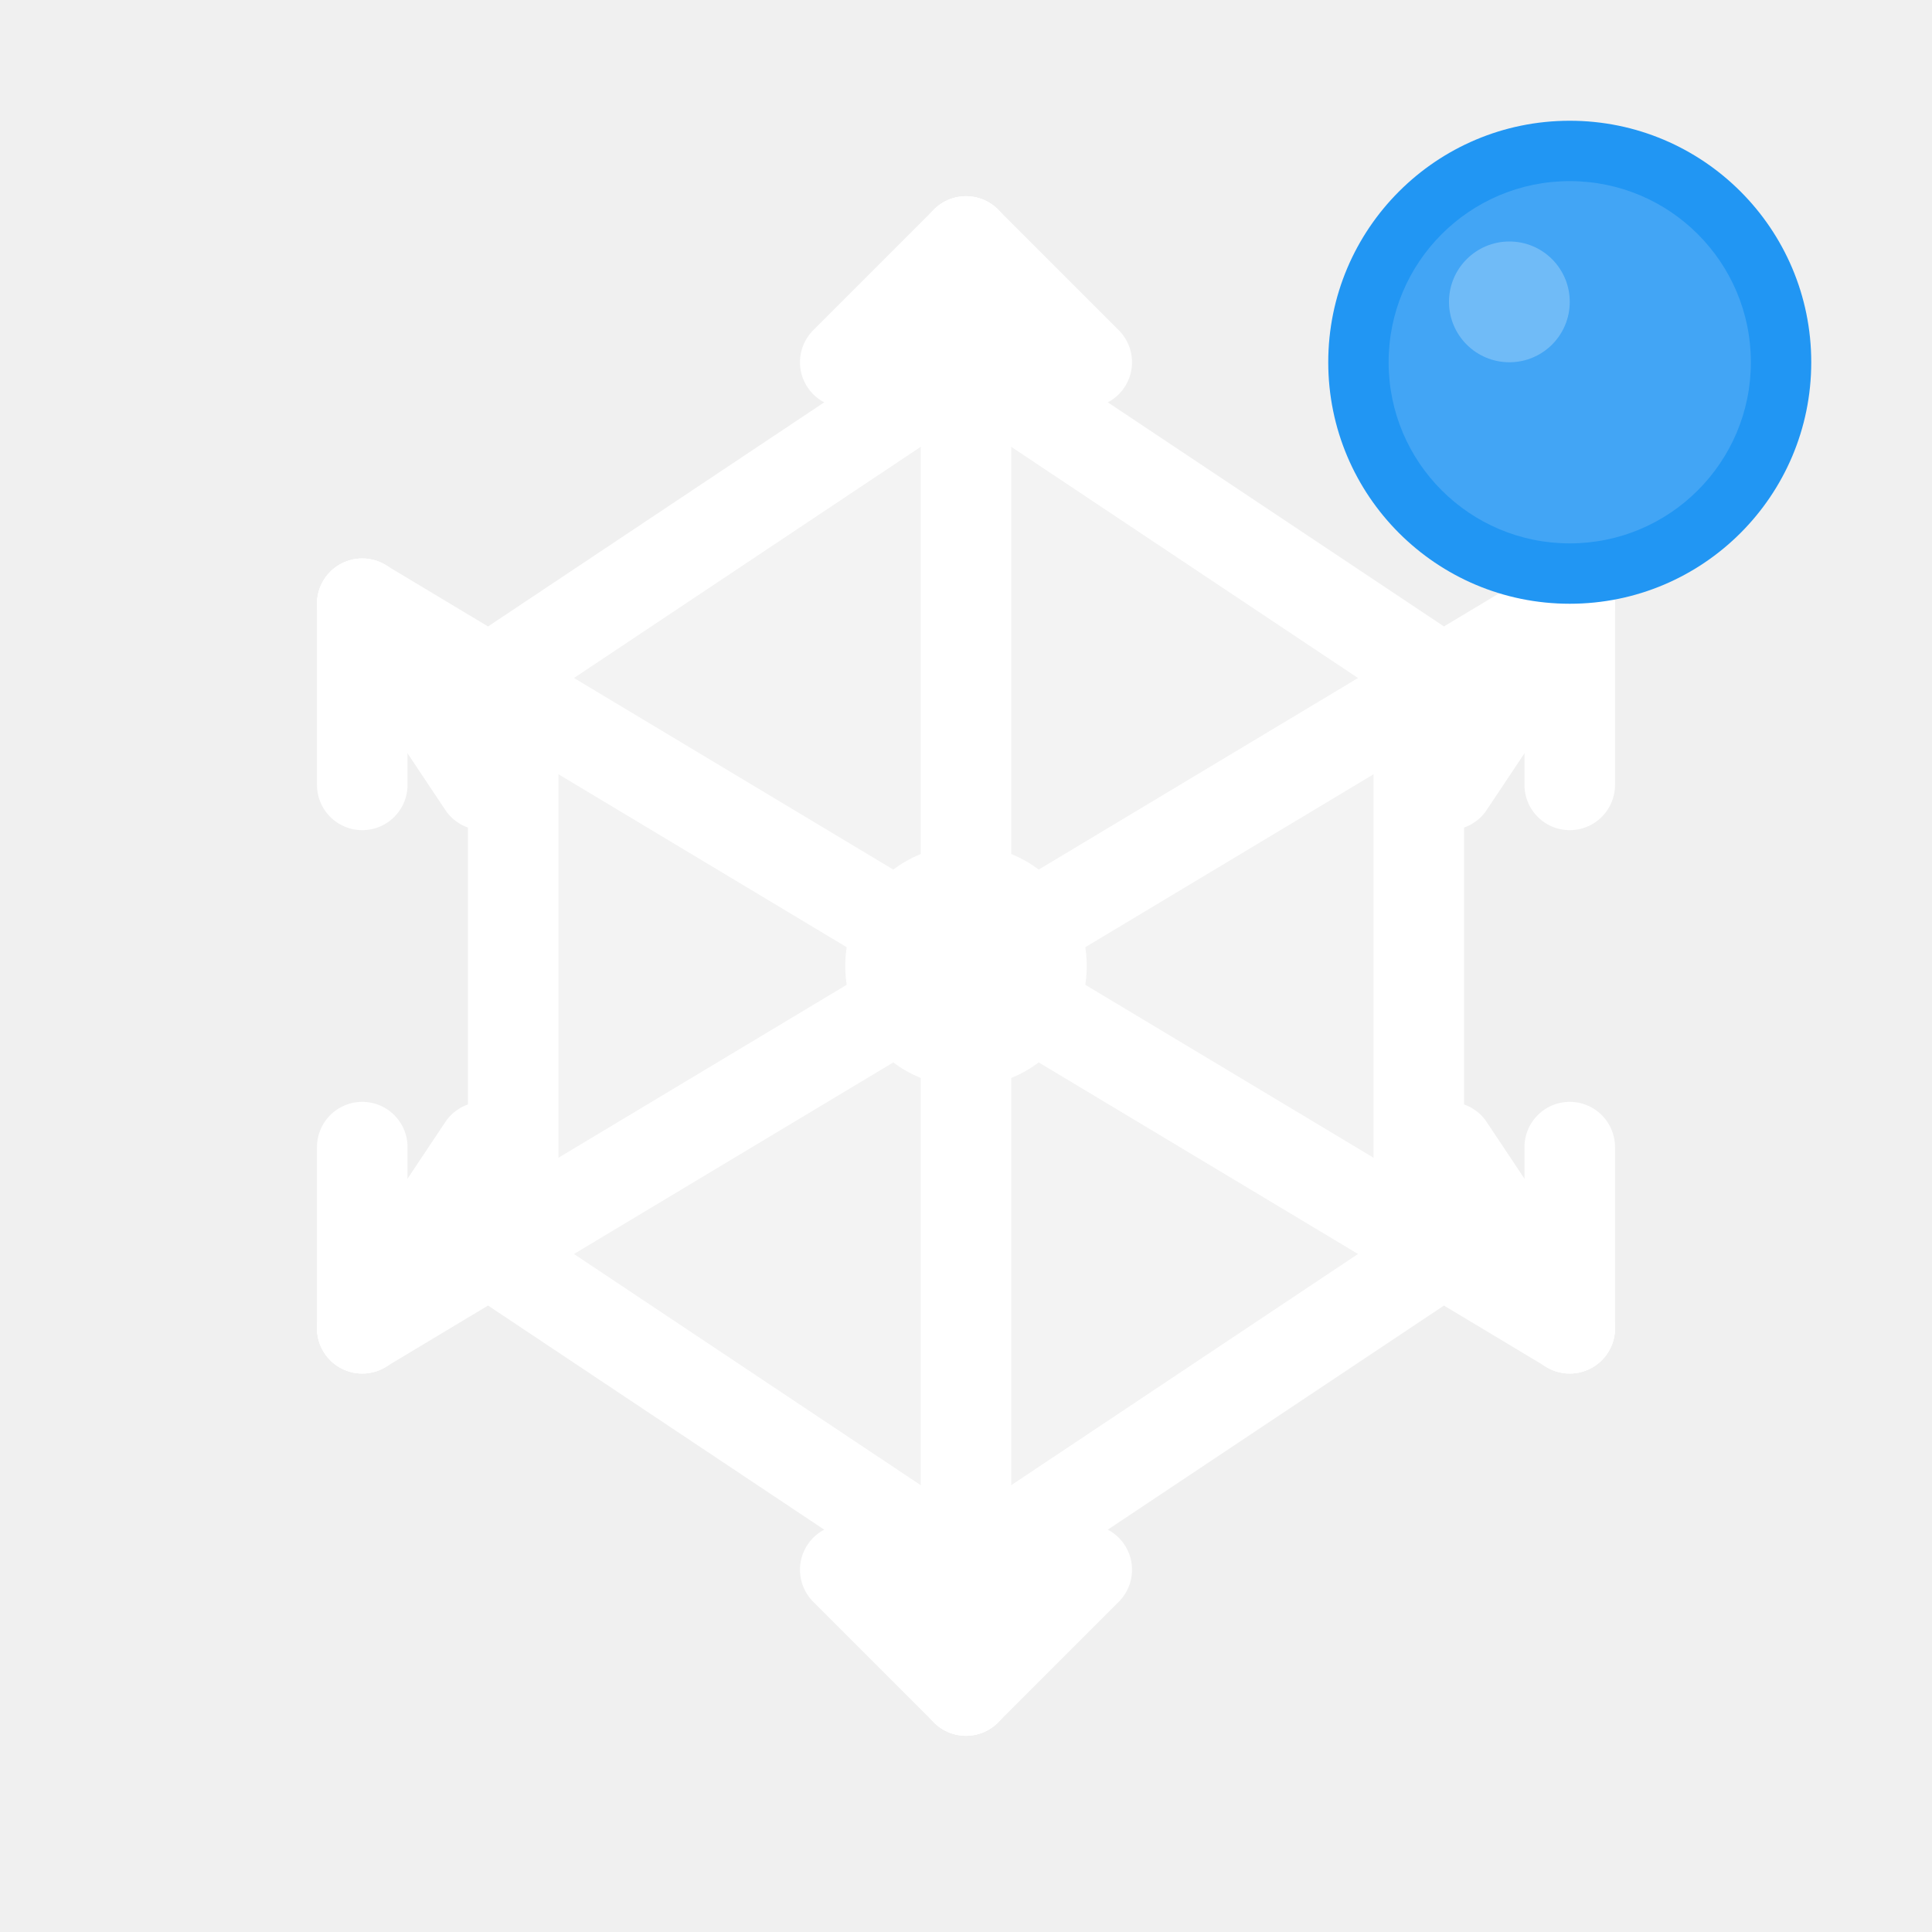
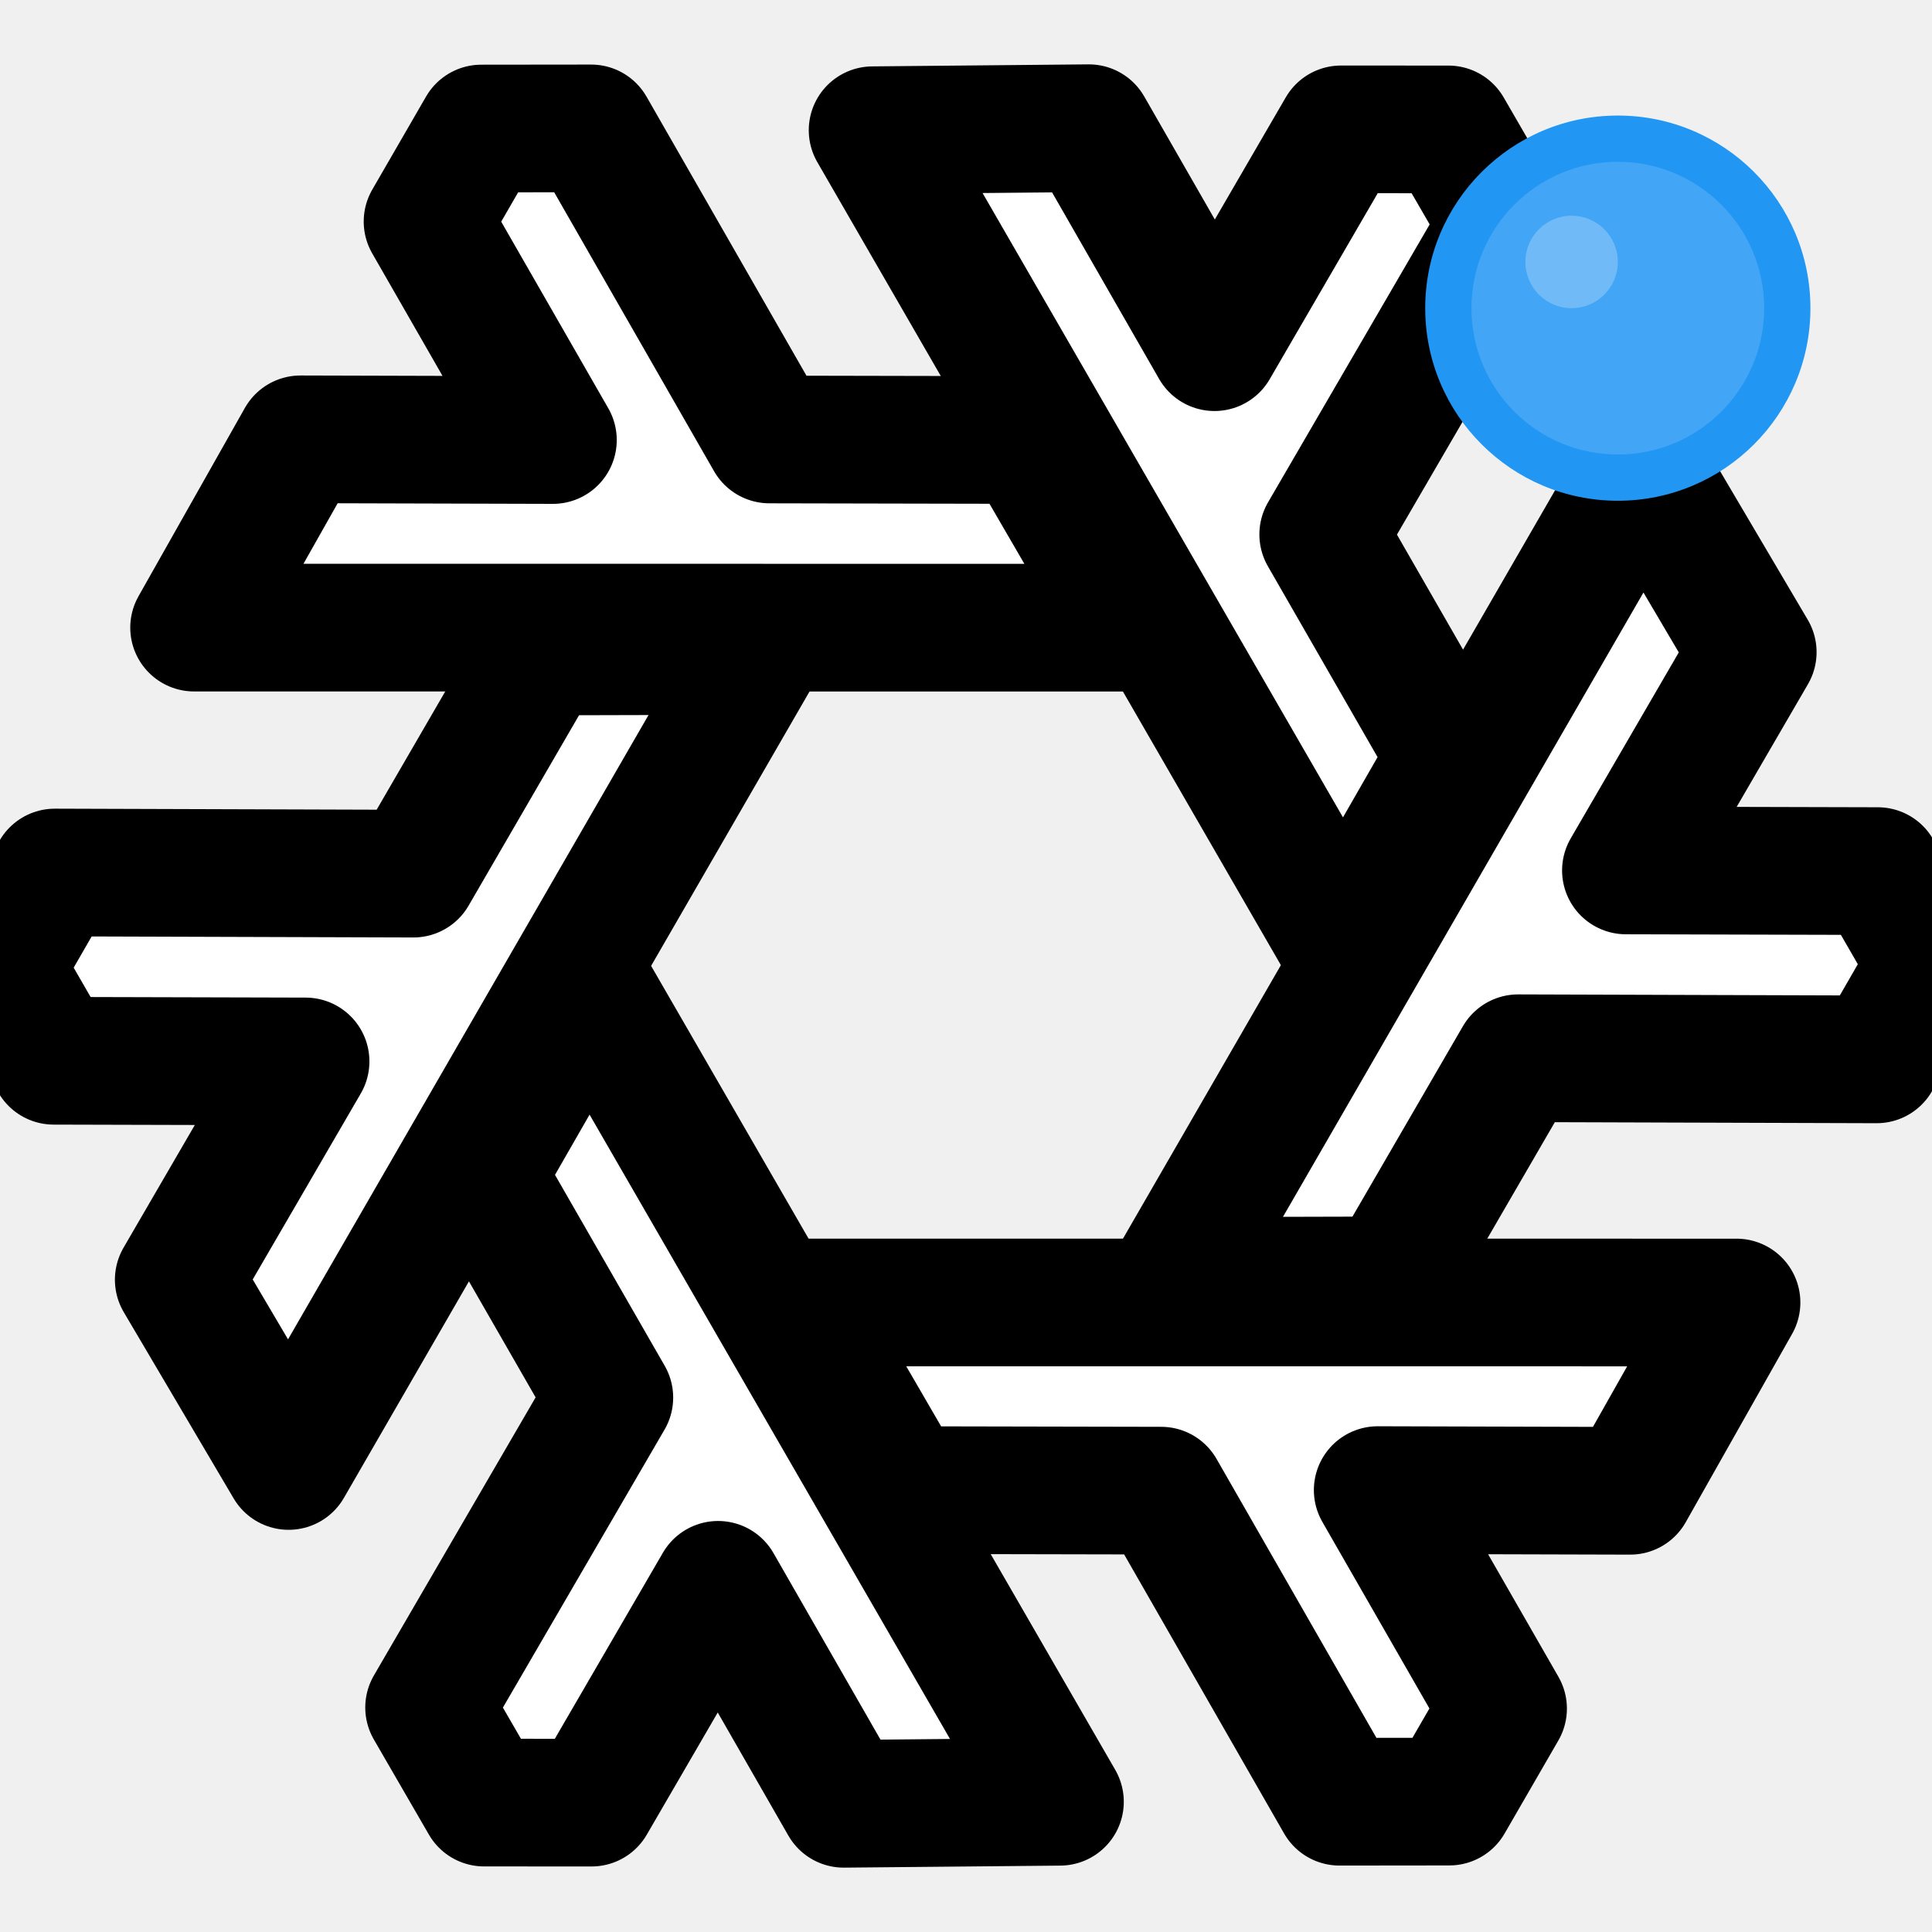
- <svg xmlns="http://www.w3.org/2000/svg" viewBox="0 0 64 64" width="64" height="64">
-   <g fill="none" stroke="#FFFFFF" stroke-width="3" stroke-linecap="round" stroke-linejoin="round">
-     <polygon points="32,12 47,22 47,42 32,52 17,42 17,22" fill="#FFFFFF" fill-opacity="0.2" />
-     <line x1="32" y1="32" x2="32" y2="8" />
-     <line x1="28" y1="12" x2="32" y2="8" />
-     <line x1="36" y1="12" x2="32" y2="8" />
-     <line x1="32" y1="32" x2="52" y2="20" />
-     <line x1="48" y1="26" x2="52" y2="20" />
-     <line x1="52" y1="26" x2="52" y2="20" />
-     <line x1="32" y1="32" x2="52" y2="44" />
-     <line x1="52" y1="38" x2="52" y2="44" />
-     <line x1="48" y1="38" x2="52" y2="44" />
-     <line x1="32" y1="32" x2="32" y2="56" />
-     <line x1="28" y1="52" x2="32" y2="56" />
-     <line x1="36" y1="52" x2="32" y2="56" />
-     <line x1="32" y1="32" x2="12" y2="44" />
-     <line x1="12" y1="38" x2="12" y2="44" />
-     <line x1="16" y1="38" x2="12" y2="44" />
-     <line x1="32" y1="32" x2="12" y2="20" />
-     <line x1="12" y1="26" x2="12" y2="20" />
-     <line x1="16" y1="26" x2="12" y2="20" />
+ <svg xmlns="http://www.w3.org/2000/svg" xmlns:xlink="http://www.w3.org/1999/xlink" version="1.1" id="svg2" viewBox="0 0 501.563 501.563" height="535" width="535">
+   <defs id="defs4">
+     <linearGradient id="main">
+       <stop style="stop-color:#ffffff;stop-opacity:0" offset="0" id="stop915" />
+       <stop id="stop917" offset="0.232" style="stop-color:#ffffff;stop-opacity:1" />
+       <stop style="stop-color:#ffffff;stop-opacity:1" offset="1" id="stop919" />
+     </linearGradient>
+     <linearGradient y2="880.377" x2="-414.387" y1="782.336" x1="-584.199" gradientTransform="translate(864.6959,-1491.341)" gradientUnits="userSpaceOnUse" id="linearGradient1299" xlink:href="#main" />
+     <linearGradient y2="460.518" x2="389.576" y1="351.411" x1="200.597" gradientTransform="translate(210.8202,-765.2761)" gradientUnits="userSpaceOnUse" id="linearGradient1713" xlink:href="#main" />
+     <linearGradient xlink:href="#main" id="linearGradient1" gradientUnits="userSpaceOnUse" gradientTransform="rotate(60,1285.574,-127.0267)" x1="200.597" y1="351.411" x2="389.576" y2="460.518" />
+     <linearGradient xlink:href="#main" id="linearGradient2" gradientUnits="userSpaceOnUse" gradientTransform="rotate(180,372.0935,-188.1809)" x1="200.597" y1="351.411" x2="389.576" y2="460.518" />
+     <linearGradient xlink:href="#main" id="linearGradient3" gradientUnits="userSpaceOnUse" gradientTransform="rotate(120,405.5041,279.2029)" x1="-584.199" y1="782.336" x2="-414.387" y2="880.377" />
+     <linearGradient xlink:href="#main" id="linearGradient4" gradientUnits="userSpaceOnUse" gradientTransform="rotate(-120,-455.5726,-219.8159)" x1="-584.199" y1="782.336" x2="-414.387" y2="880.377" />
+   </defs>
+   <g transform="translate(-156.4837,537.5614)" style="display:inline;opacity:1" id="layer3">
+     <g style="stroke-width:11.051" transform="matrix(0.09048806,0,0,0.09048806,142.3238,-419.8252)" id="g955">
+       <g transform="matrix(11.04762,0,0,11.04762,-1572.289,9377.711)" id="g869">
+         <g transform="rotate(-60,226.3575,-449.372)" id="g932" style="stroke-width:11.051">
+           <path id="path3336-6" d="m 449.719,-420.513 122.197,211.675 -56.157,0.527 -32.624,-56.869 -32.856,56.565 -27.902,-0.011 -14.291,-24.69 46.81,-80.49 -33.229,-57.826 z" style="opacity:1;fill:#FFFFFF;fill-opacity:1;fill-rule:evenodd;stroke:#000000;stroke-width:6;stroke-width:33.154;stroke-linecap:butt;stroke-linejoin:round;stroke-miterlimit:4;stroke-dasharray:none;stroke-opacity:1" />
+         </g>
+         <path id="path4260-0" d="m 309.549,-710.388 122.197,211.675 -56.157,0.527 -32.624,-56.869 -32.856,56.565 -27.902,-0.011 -14.291,-24.69 46.81,-80.49 -33.229,-57.826 z" style="color:#000000;clip-rule:nonzero;display:inline;overflow:visible;visibility:visible;opacity:1;isolation:auto;mix-blend-mode:normal;color-interpolation:sRGB;color-interpolation-filters:linearRGB;solid-color:#000000;solid-opacity:1;fill:#FFFFFF;fill-opacity:1;fill-rule:evenodd;stroke:#000000;stroke-width:6;stroke-width:33.154;stroke-linecap:butt;stroke-linejoin:round;stroke-miterlimit:4;stroke-dasharray:none;stroke-dashoffset:0;stroke-opacity:1;color-rendering:auto;image-rendering:auto;shape-rendering:auto;text-rendering:auto;enable-background:accumulate" />
+         <path id="use3439-6" d="m 353.655,-797.579 -122.218,211.663 -28.535,-48.37 32.938,-56.687 -65.415,-0.172 -13.942,-24.17 14.236,-24.721 93.112,0.294 33.464,-57.69 z" style="fill:#FFFFFF;fill-opacity:1;fill-rule:evenodd;stroke:#000000;stroke-width:6;stroke-width:33.154;stroke-linecap:butt;stroke-linejoin:round;stroke-miterlimit:4;stroke-dasharray:none;stroke-opacity:1" />
+         <path id="use3449-5" d="m 505.288,-721.125 -122.197,-211.675 56.157,-0.527 32.624,56.869 32.856,-56.565 27.902,0.011 14.291,24.69 -46.81,80.49 33.229,57.826 z" style="fill:#FFFFFF;fill-opacity:1;fill-rule:evenodd;stroke:#000000;stroke-width:6;stroke-width:33.154;stroke-linecap:butt;stroke-linejoin:round;stroke-miterlimit:4;stroke-dasharray:none;stroke-opacity:1" />
+         <path id="use4354-5" d="m 451.302,-803.62 -244.414,-0.012 27.622,-48.897 65.562,0.182 -32.559,-56.737 13.961,-24.159 28.527,-0.031 46.301,80.784 66.693,0.135 z" style="color:#000000;clip-rule:nonzero;display:inline;overflow:visible;visibility:visible;isolation:auto;mix-blend-mode:normal;color-interpolation:sRGB;color-interpolation-filters:linearRGB;solid-color:#000000;solid-opacity:1;fill:#FFFFFF;fill-opacity:1;fill-rule:evenodd;stroke:#000000;stroke-width:6;stroke-width:33.154;stroke-linecap:butt;stroke-linejoin:round;stroke-miterlimit:4;stroke-dasharray:none;stroke-dashoffset:0;stroke-opacity:1;color-rendering:auto;image-rendering:auto;shape-rendering:auto;text-rendering:auto;enable-background:accumulate" />
+         <path id="use4362-2" d="m 460.905,-633.966 122.218,-211.663 28.535,48.37 -32.938,56.687 65.415,0.172 13.942,24.17 -14.236,24.721 -93.112,-0.294 -33.464,57.69 z" style="color:#000000;clip-rule:nonzero;display:inline;overflow:visible;visibility:visible;isolation:auto;mix-blend-mode:normal;color-interpolation:sRGB;color-interpolation-filters:linearRGB;solid-color:#000000;solid-opacity:1;fill:#FFFFFF;fill-opacity:1;fill-rule:evenodd;stroke:#000000;stroke-width:6;stroke-width:33.154;stroke-linecap:butt;stroke-linejoin:round;stroke-miterlimit:4;stroke-dasharray:none;stroke-dashoffset:0;stroke-opacity:1;color-rendering:auto;image-rendering:auto;shape-rendering:auto;text-rendering:auto;enable-background:accumulate" />
+       </g>
+     </g>
  </g>
-   <circle cx="32" cy="32" r="4" fill="#FFFFFF" />
-   <circle cx="52" cy="12" r="8" fill="#2196F3" />
-   <circle cx="52" cy="12" r="6" fill="#42A5F5" />
-   <circle cx="50" cy="10" r="2" fill="#90CAF9" opacity="0.6" />
+   <circle cx="420" cy="80" r="50" fill="#2196F3" />
+   <circle cx="420" cy="80" r="38" fill="#42A5F5" />
+   <circle cx="408" cy="68" r="12" fill="#90CAF9" opacity="0.6" />
</svg>
